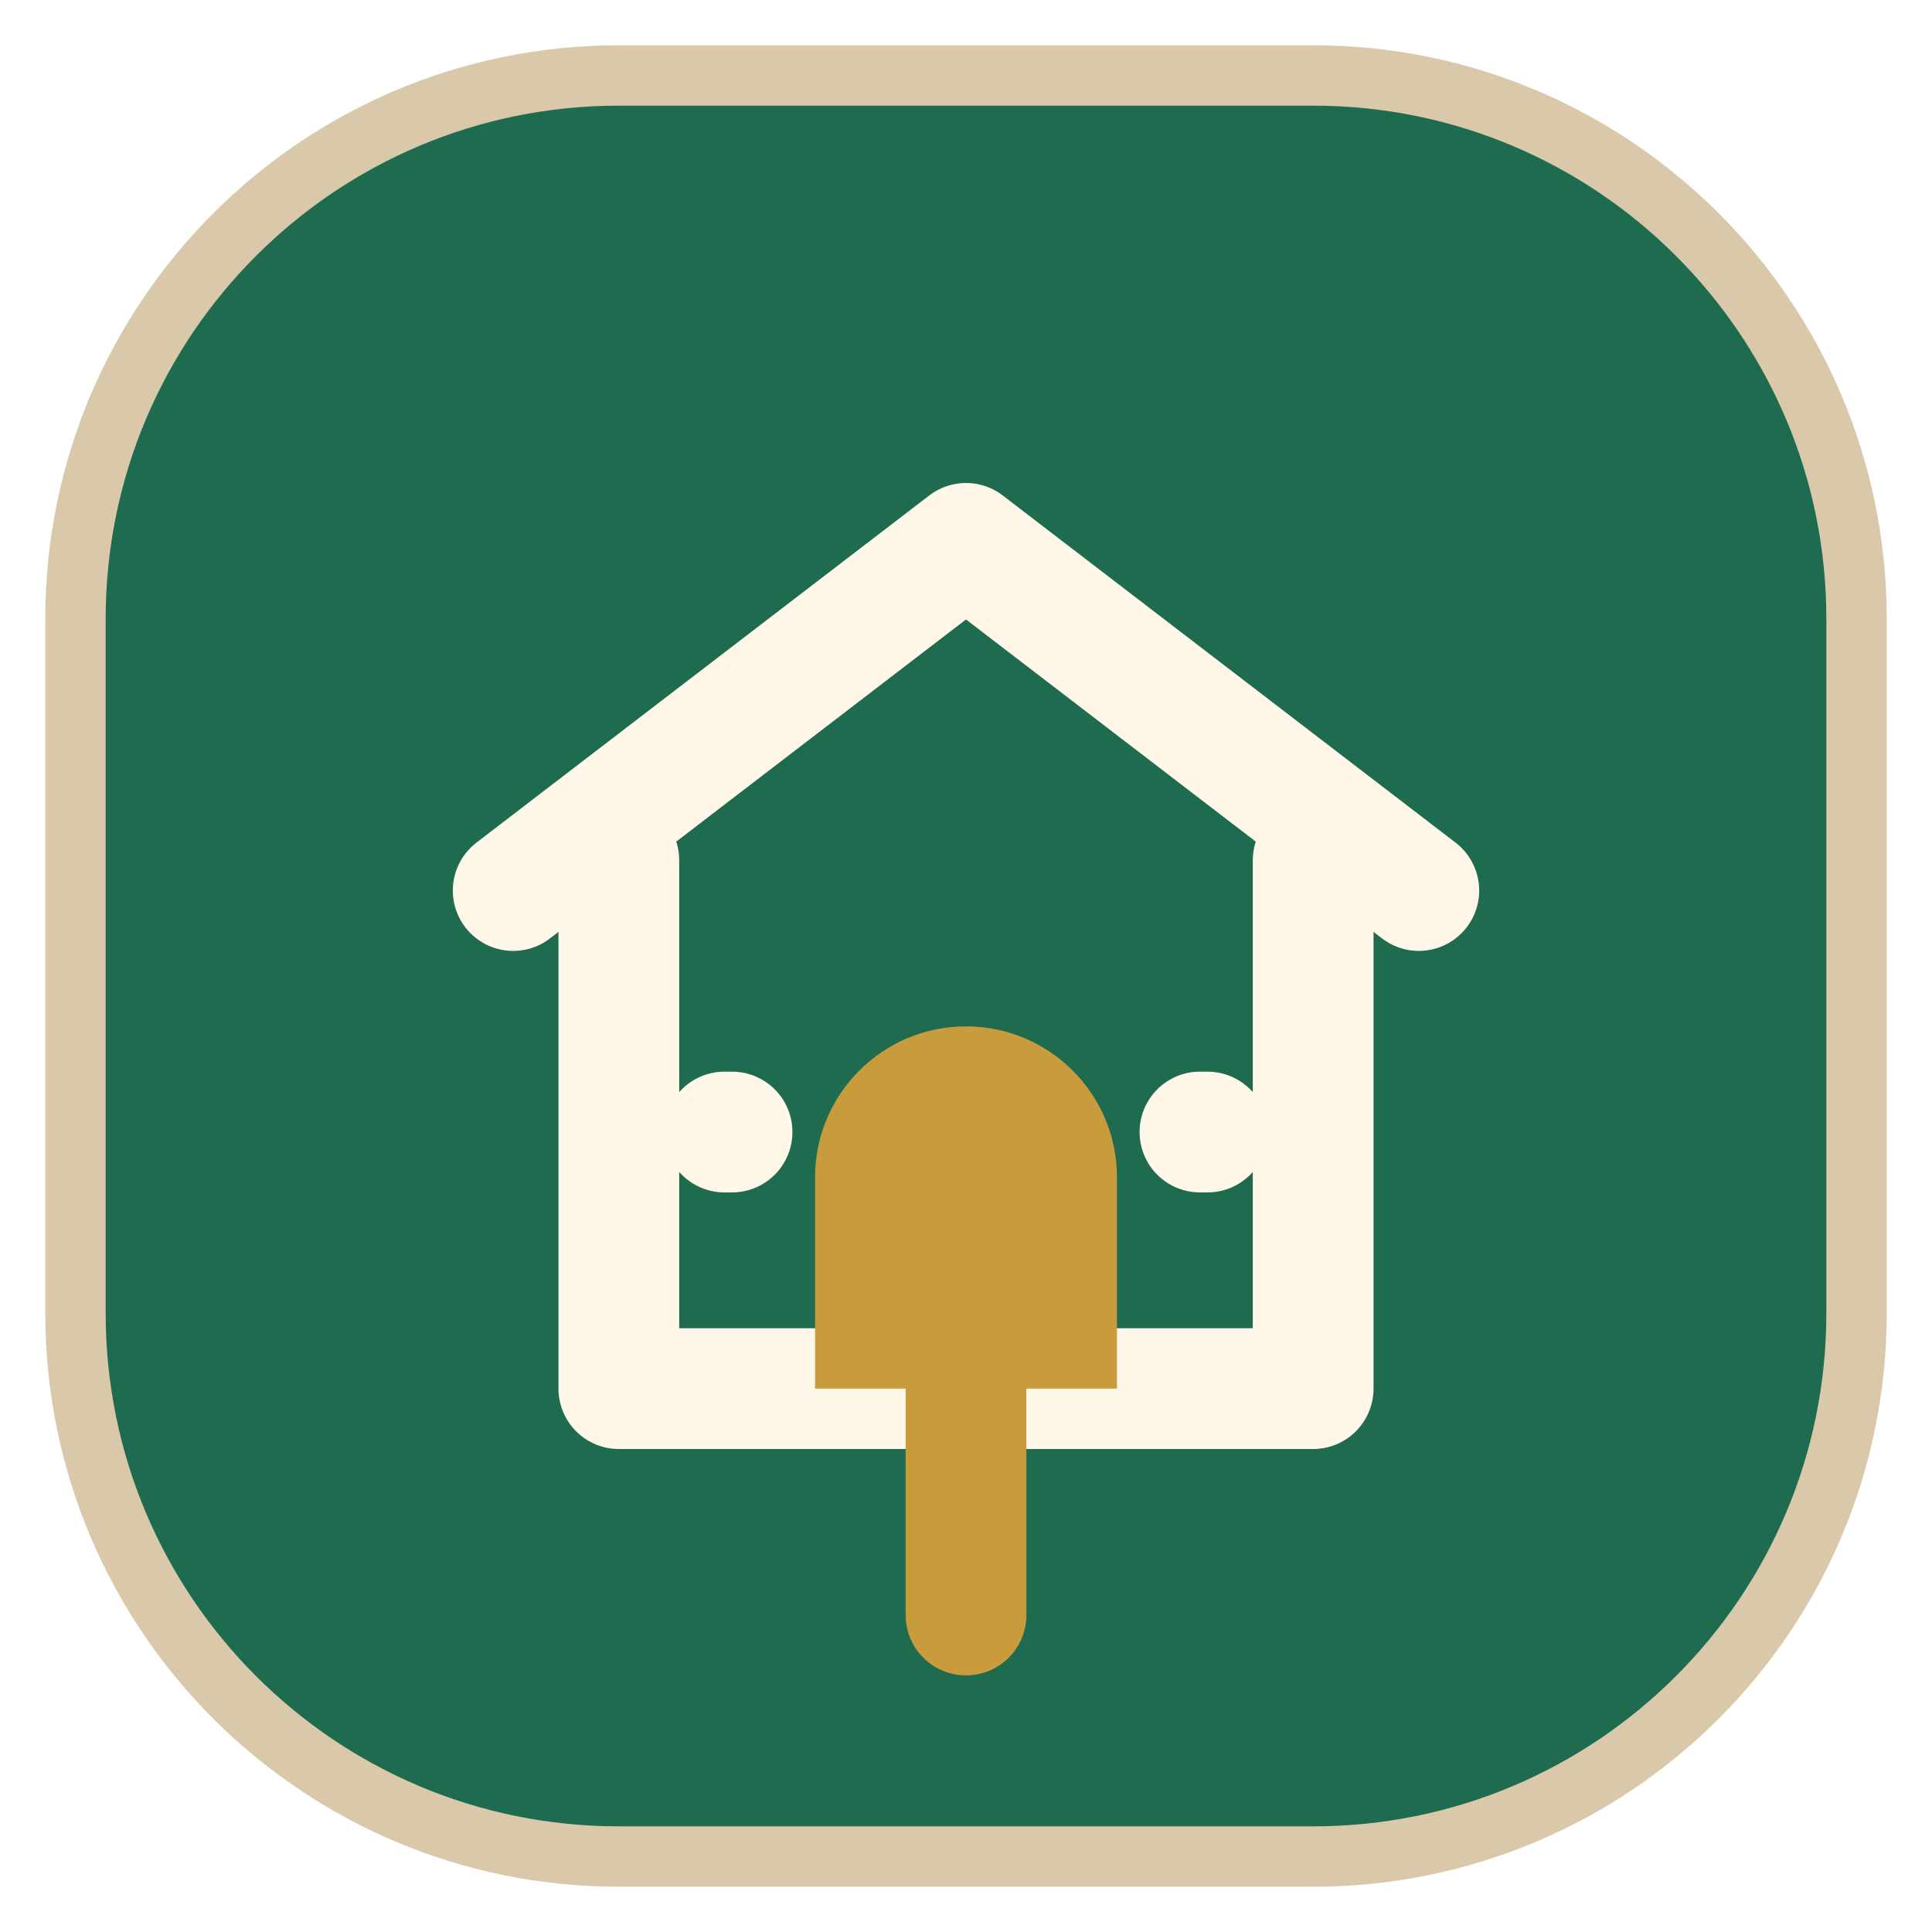
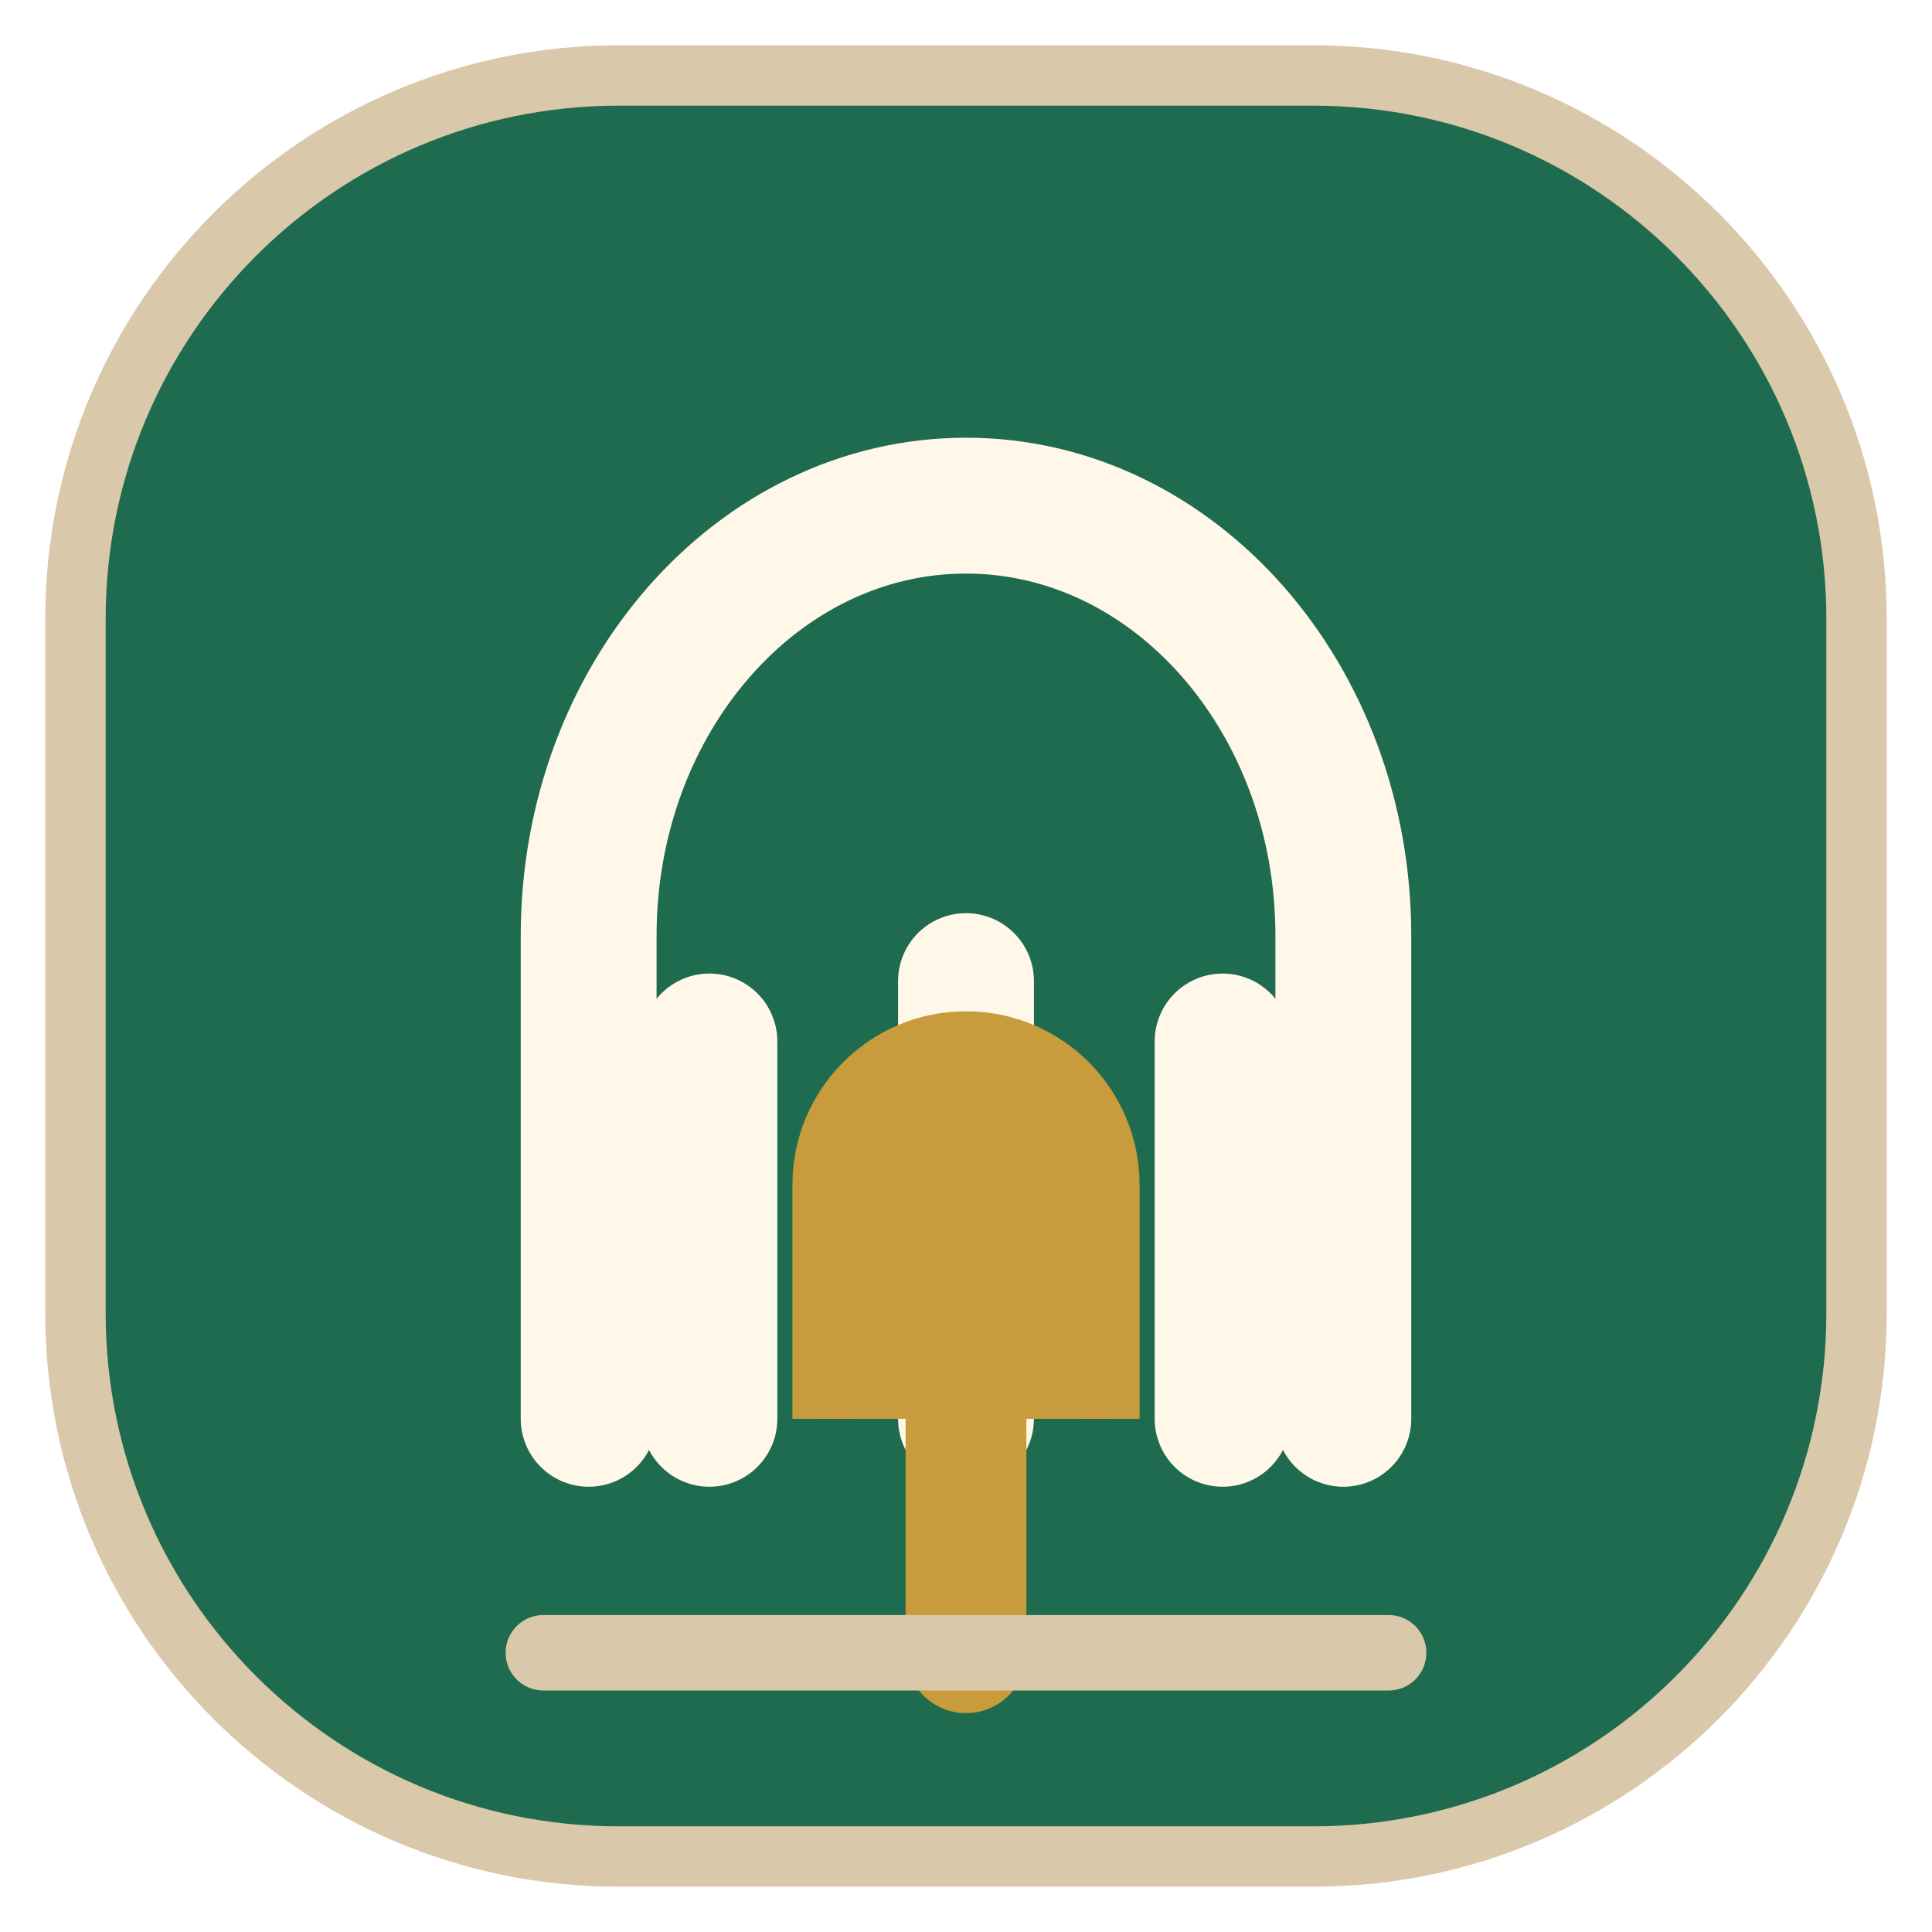
<svg xmlns="http://www.w3.org/2000/svg" width="256" height="256" viewBox="0 0 256 256" fill="none">
  <rect x="10" y="10" width="236" height="236" rx="72" fill="#1F6B4F" stroke="#D9C8A9" stroke-width="8" />
-   <path d="M68 118L128 72L188 118" stroke="#FFF8E8" stroke-width="16" stroke-linecap="round" stroke-linejoin="round" />
-   <path d="M82 114V184H174V114" stroke="#FFF8E8" stroke-width="16" stroke-linecap="round" stroke-linejoin="round" />
-   <path d="M128 136C116.954 136 108 144.954 108 156V184H148V156C148 144.954 139.046 136 128 136Z" fill="#C89B3C" />
-   <path d="M128 184V214" stroke="#C89B3C" stroke-width="16" stroke-linecap="round" />
-   <path d="M96 150H97" stroke="#FFF8E8" stroke-width="16" stroke-linecap="round" />
-   <path d="M159 150H160" stroke="#FFF8E8" stroke-width="16" stroke-linecap="round" />
+   <path d="M78 188V124C78 92.52 100.386 67 128 67C155.614 67 178 92.52 178 124V188" stroke="#FFF8E8" stroke-width="18" stroke-linecap="round" stroke-linejoin="round" />
+   <path d="M94 188V138" stroke="#FFF8E8" stroke-width="18" stroke-linecap="round" />
+   <path d="M162 188V138" stroke="#FFF8E8" stroke-width="18" stroke-linecap="round" />
+   <path d="M128 130V188" stroke="#FFF8E8" stroke-width="18" stroke-linecap="round" />
+   <path d="M109 188V157C109 146.507 117.507 138 128 138C138.493 138 147 146.507 147 157V188" fill="#C89B3C" stroke="#C89B3C" stroke-width="8" stroke-linejoin="round" />
+   <path d="M128 160V219" stroke="#C89B3C" stroke-width="16" stroke-linecap="round" />
+   <path d="M72 219H184" stroke="#D9C8A9" stroke-width="10" stroke-linecap="round" />
</svg>
